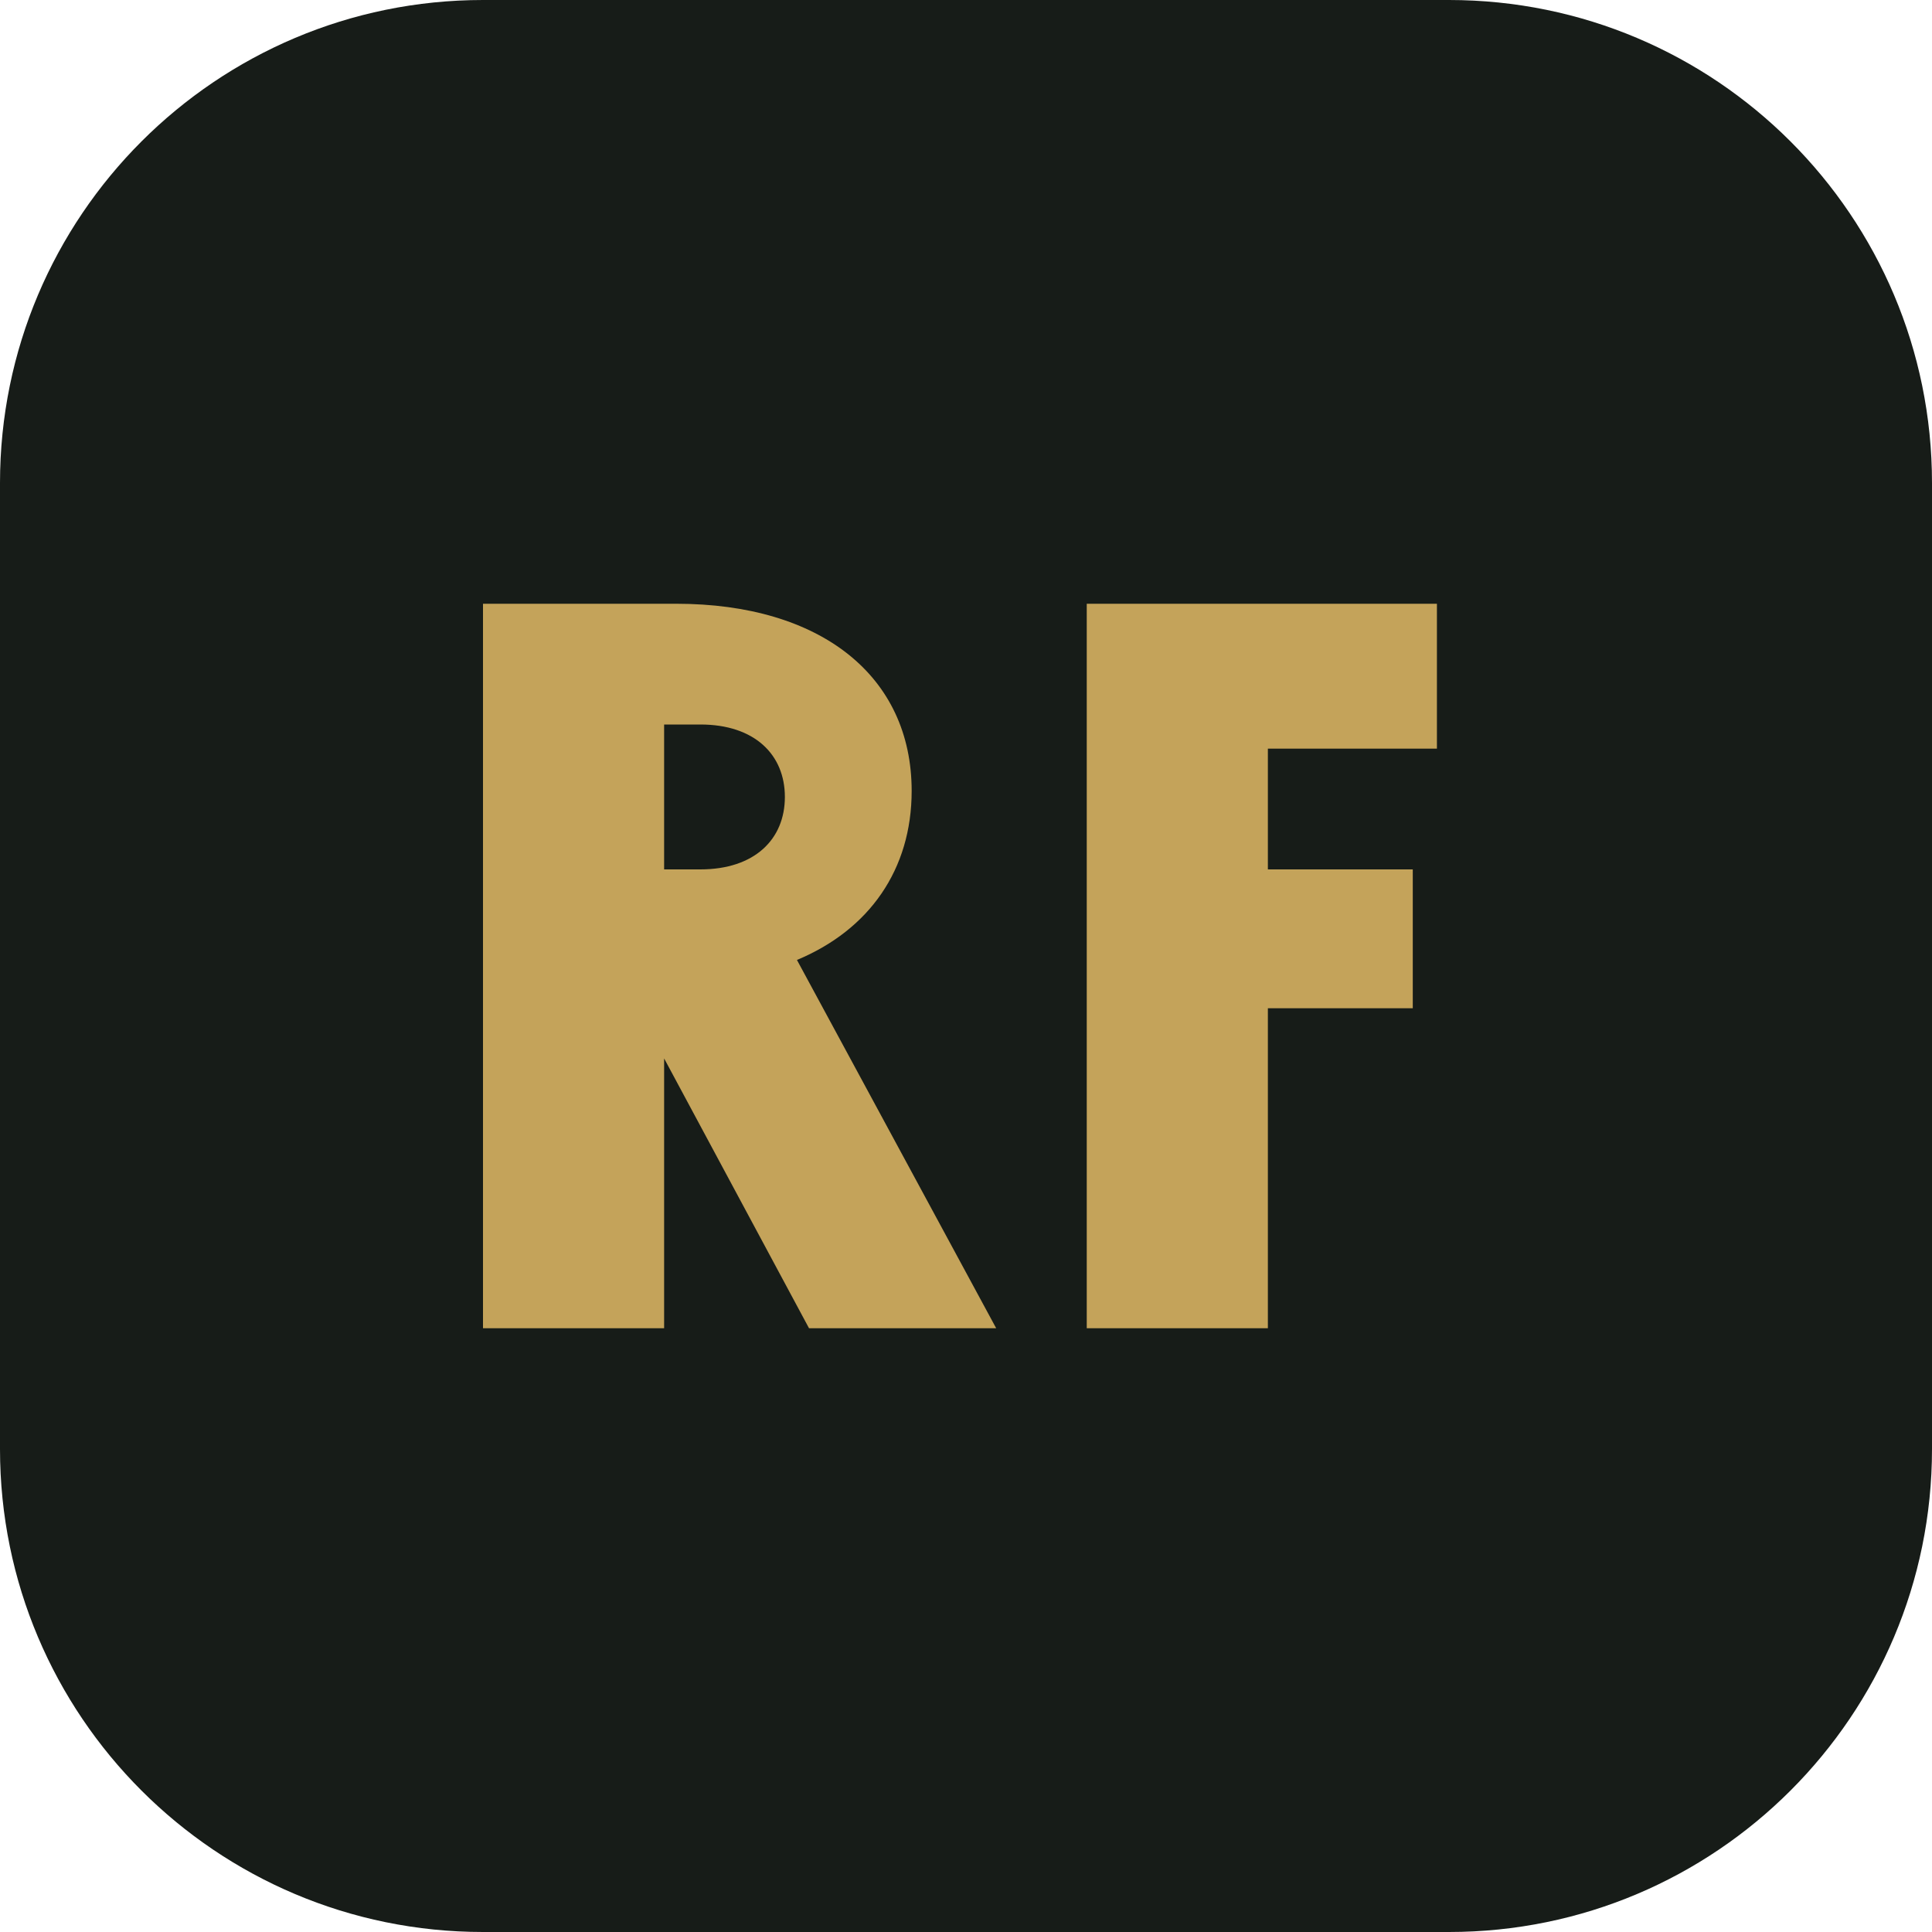
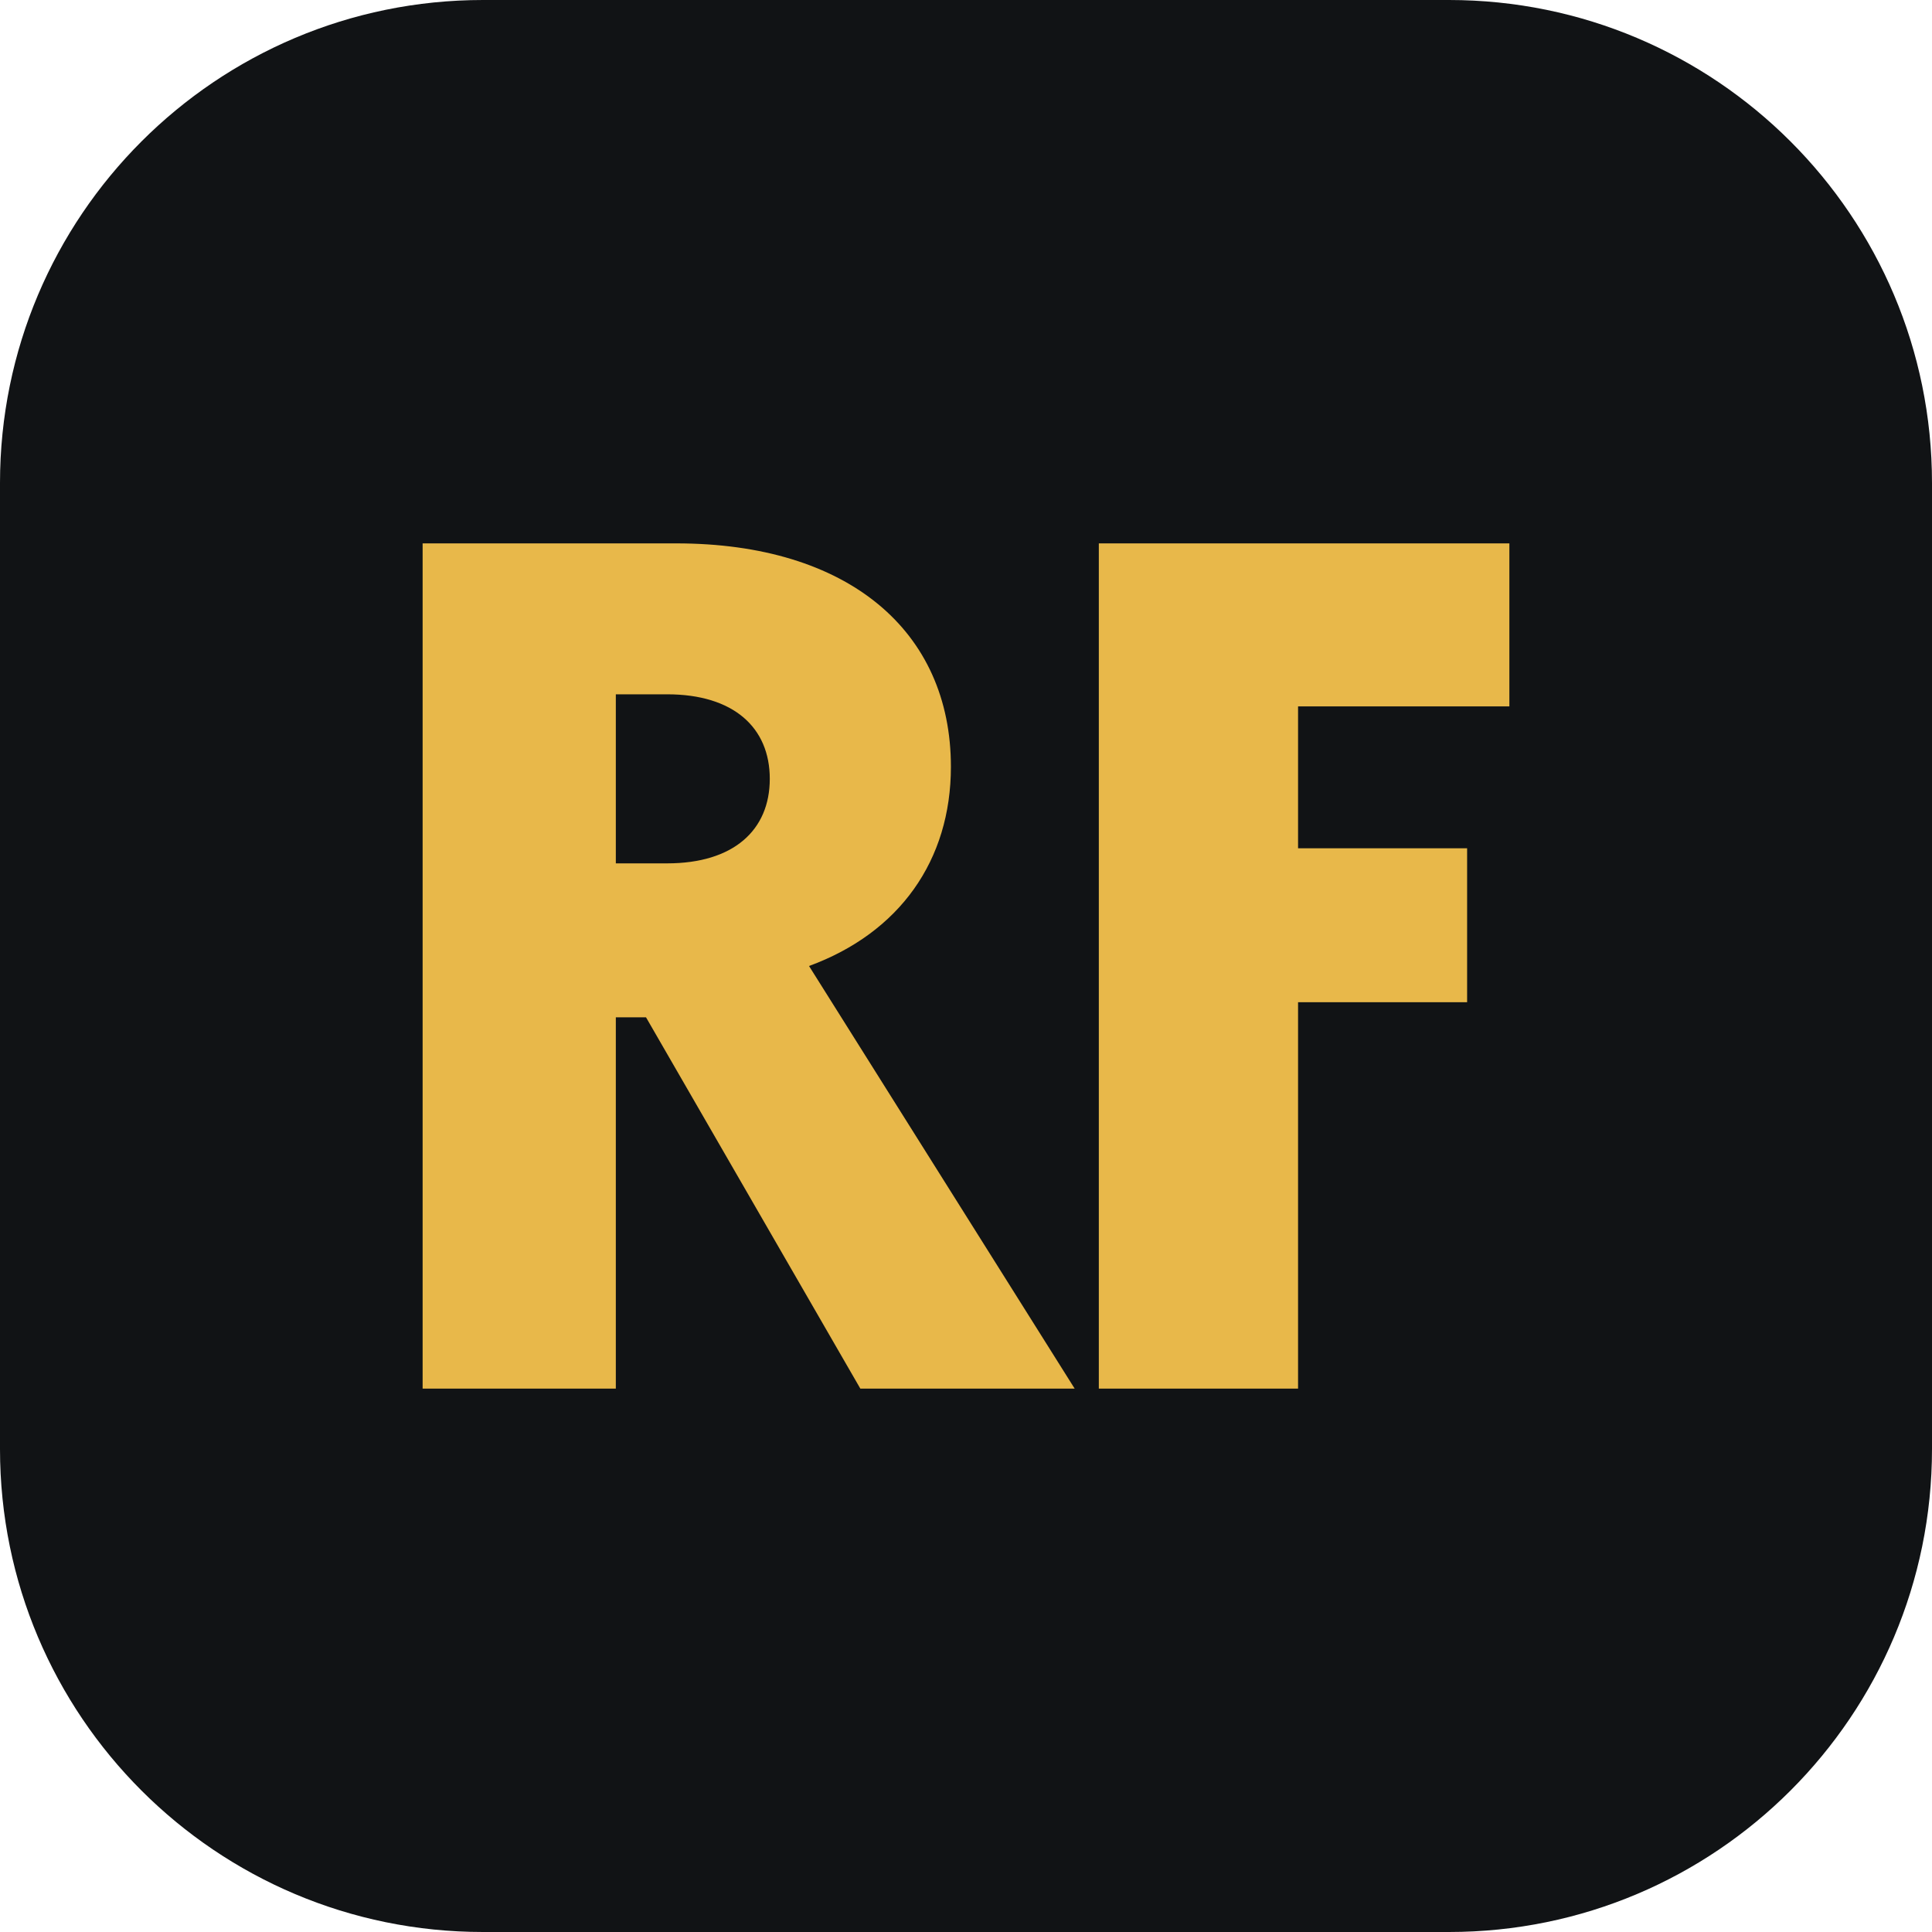
<svg xmlns="http://www.w3.org/2000/svg" viewBox="0 0 32 32" fill="none">
-   <rect width="32" height="32" rx="8" fill="#171c18" />
-   <path d="M8 22V10h3.2c2.4 0 3.9 1.2 3.9 3.1 0 1.3-.7 2.3-1.9 2.8L16.5 22h-3.1l-2.9-5.4H11V22H8zm3-7.6h.6c.9 0 1.4-.5 1.4-1.2S12.5 12 11.6 12H11v2.4zM18 22V10h5.8v2.4H21v2h2.4v2.3H21V22h-3z" fill="#c4a35a" />
+   <rect width="32" height="32" rx="8" fill="#111315" />
+   <path d="M7 23V9h4.2c2.85 0 4.55 1.45 4.55 3.7 0 1.55-.85 2.75-2.35 3.3L17.8 23h-3.55l-3.55-6.15H10.2V23H7zm3.2-8.7h.85c1.1 0 1.7-.55 1.7-1.4s-.6-1.4-1.7-1.4H10.2v2.8zM18.2 23V9H25v2.7h-3.5v2.35H24.3v2.55h-2.8V23h-3.3z" fill="#e8b84a" />
</svg>
